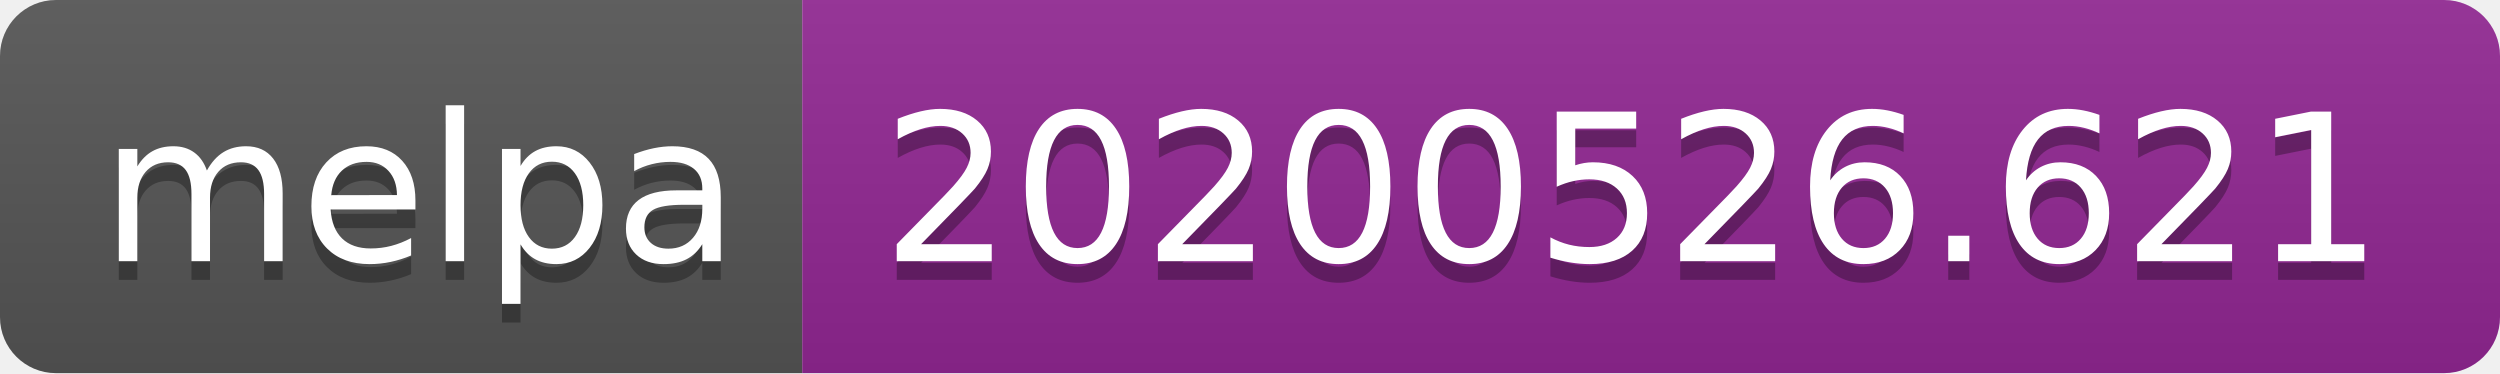
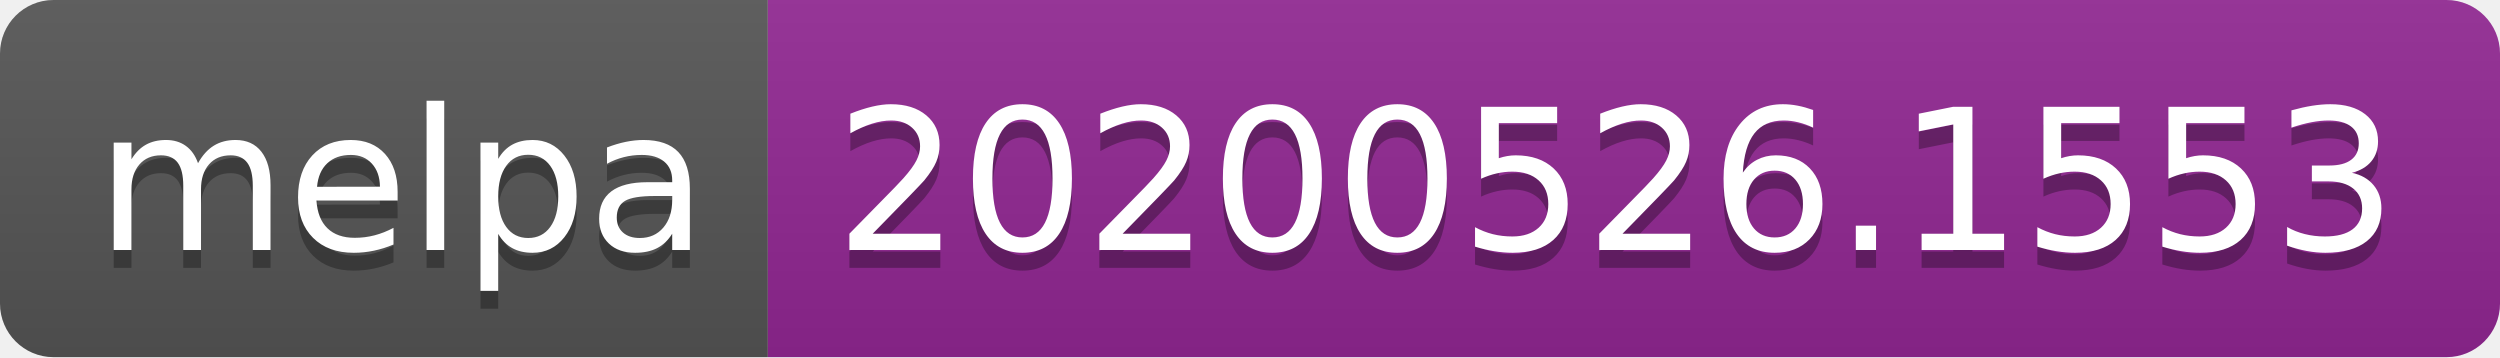
- <svg xmlns="http://www.w3.org/2000/svg" width="134" height="20">
+ <svg xmlns="http://www.w3.org/2000/svg" width="140" height="20">
  <linearGradient id="s" x2="0" y2="100%">
    <stop offset="0" stop-color="#bbb" stop-opacity=".1" />
    <stop offset="1" stop-opacity=".1" />
  </linearGradient>
  <clipPath id="r">
-     <rect width="134" height="20" rx="3" fill="#fff" />
+     <rect width="140" height="20" rx="3" fill="#fff" />
  </clipPath>
  <g clip-path="url(#r)">
    <rect width="43" height="20" fill="#555" />
-     <rect x="43" width="91" height="20" fill="#922793" />
-     <rect width="134" height="20" fill="url(#s)" />
+     <rect x="43" width="97" height="20" fill="#922793" />
+     <rect width="140" height="20" fill="url(#s)" />
  </g>
  <g fill="#fff" text-anchor="middle" font-family="Verdana,Geneva,DejaVu Sans,sans-serif" text-rendering="geometricPrecision" font-size="110">
    <text x="225" y="150" fill="#010101" fill-opacity=".3" transform="scale(.1)" textLength="330">melpa</text>
    <text x="225" y="140" transform="scale(.1)" textLength="330">melpa</text>
-     <text x="875" y="150" fill="#010101" fill-opacity=".3" transform="scale(.1)" textLength="810">20200526.621</text>
-     <text x="875" y="140" transform="scale(.1)" textLength="810">20200526.621</text>
+     <text x="905" y="150" fill="#010101" fill-opacity=".3" transform="scale(.1)" textLength="870">20200526.1553</text>
+     <text x="905" y="140" transform="scale(.1)" textLength="870">20200526.1553</text>
  </g>
</svg>
